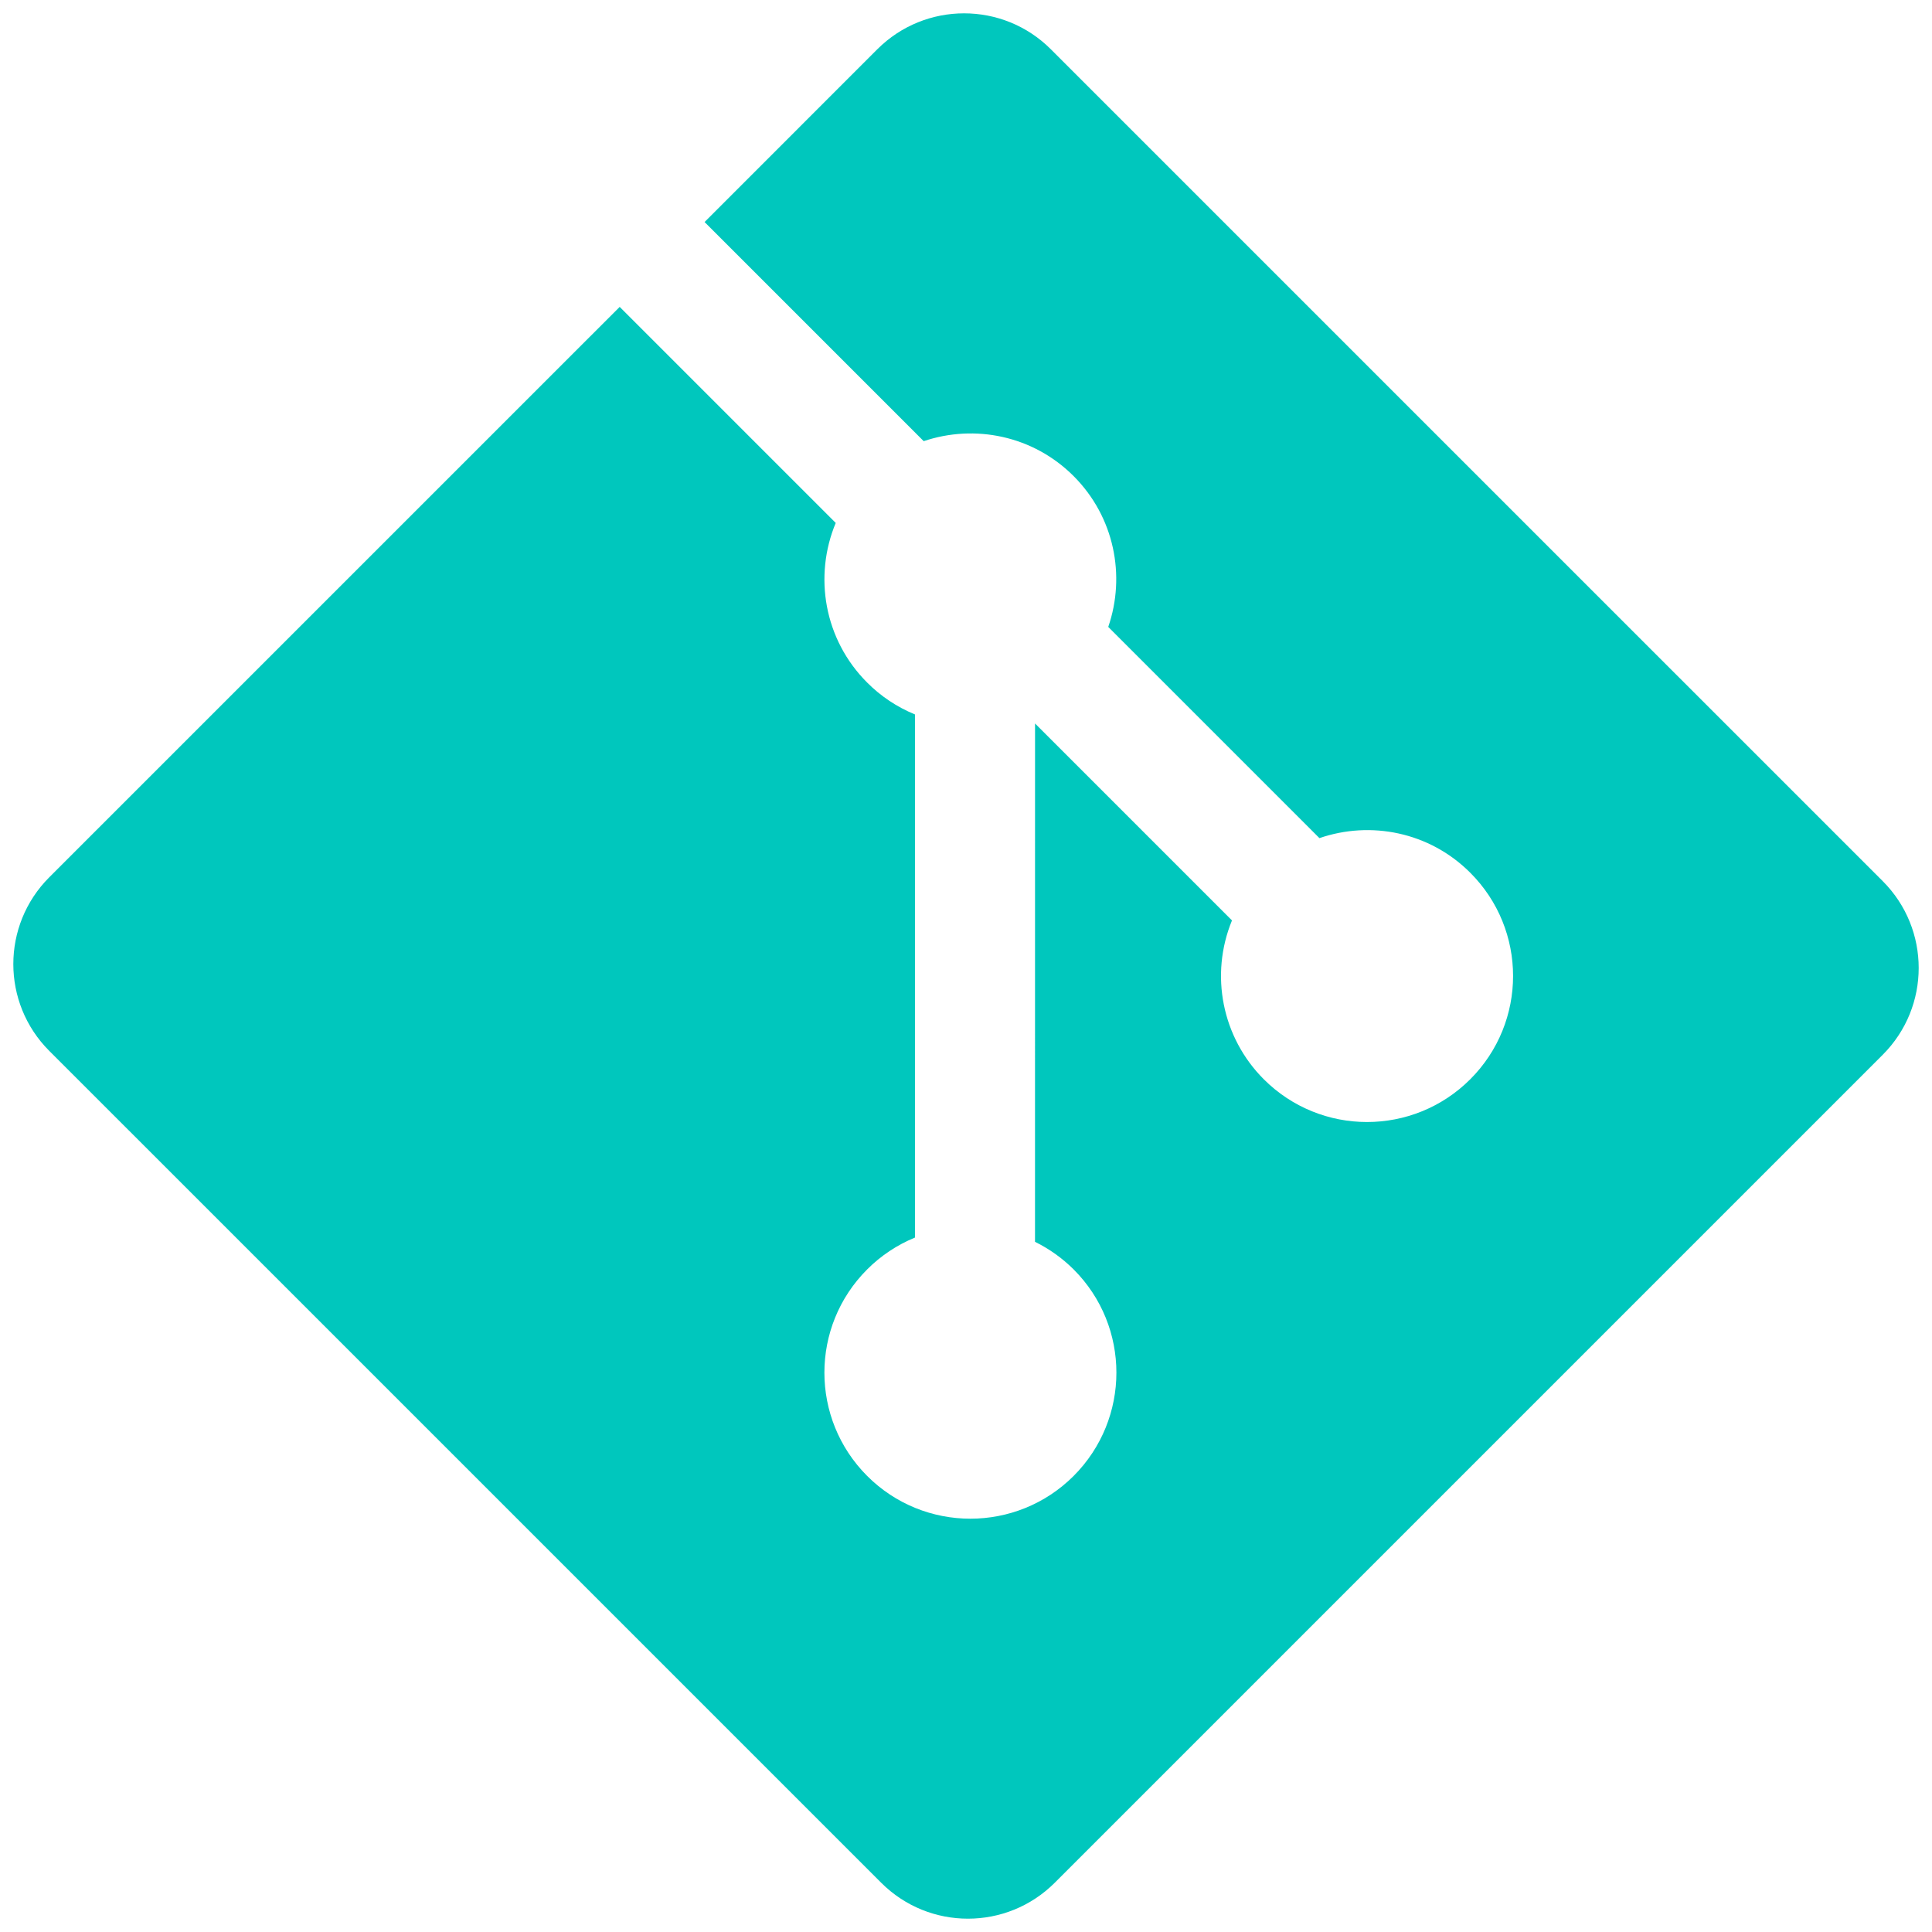
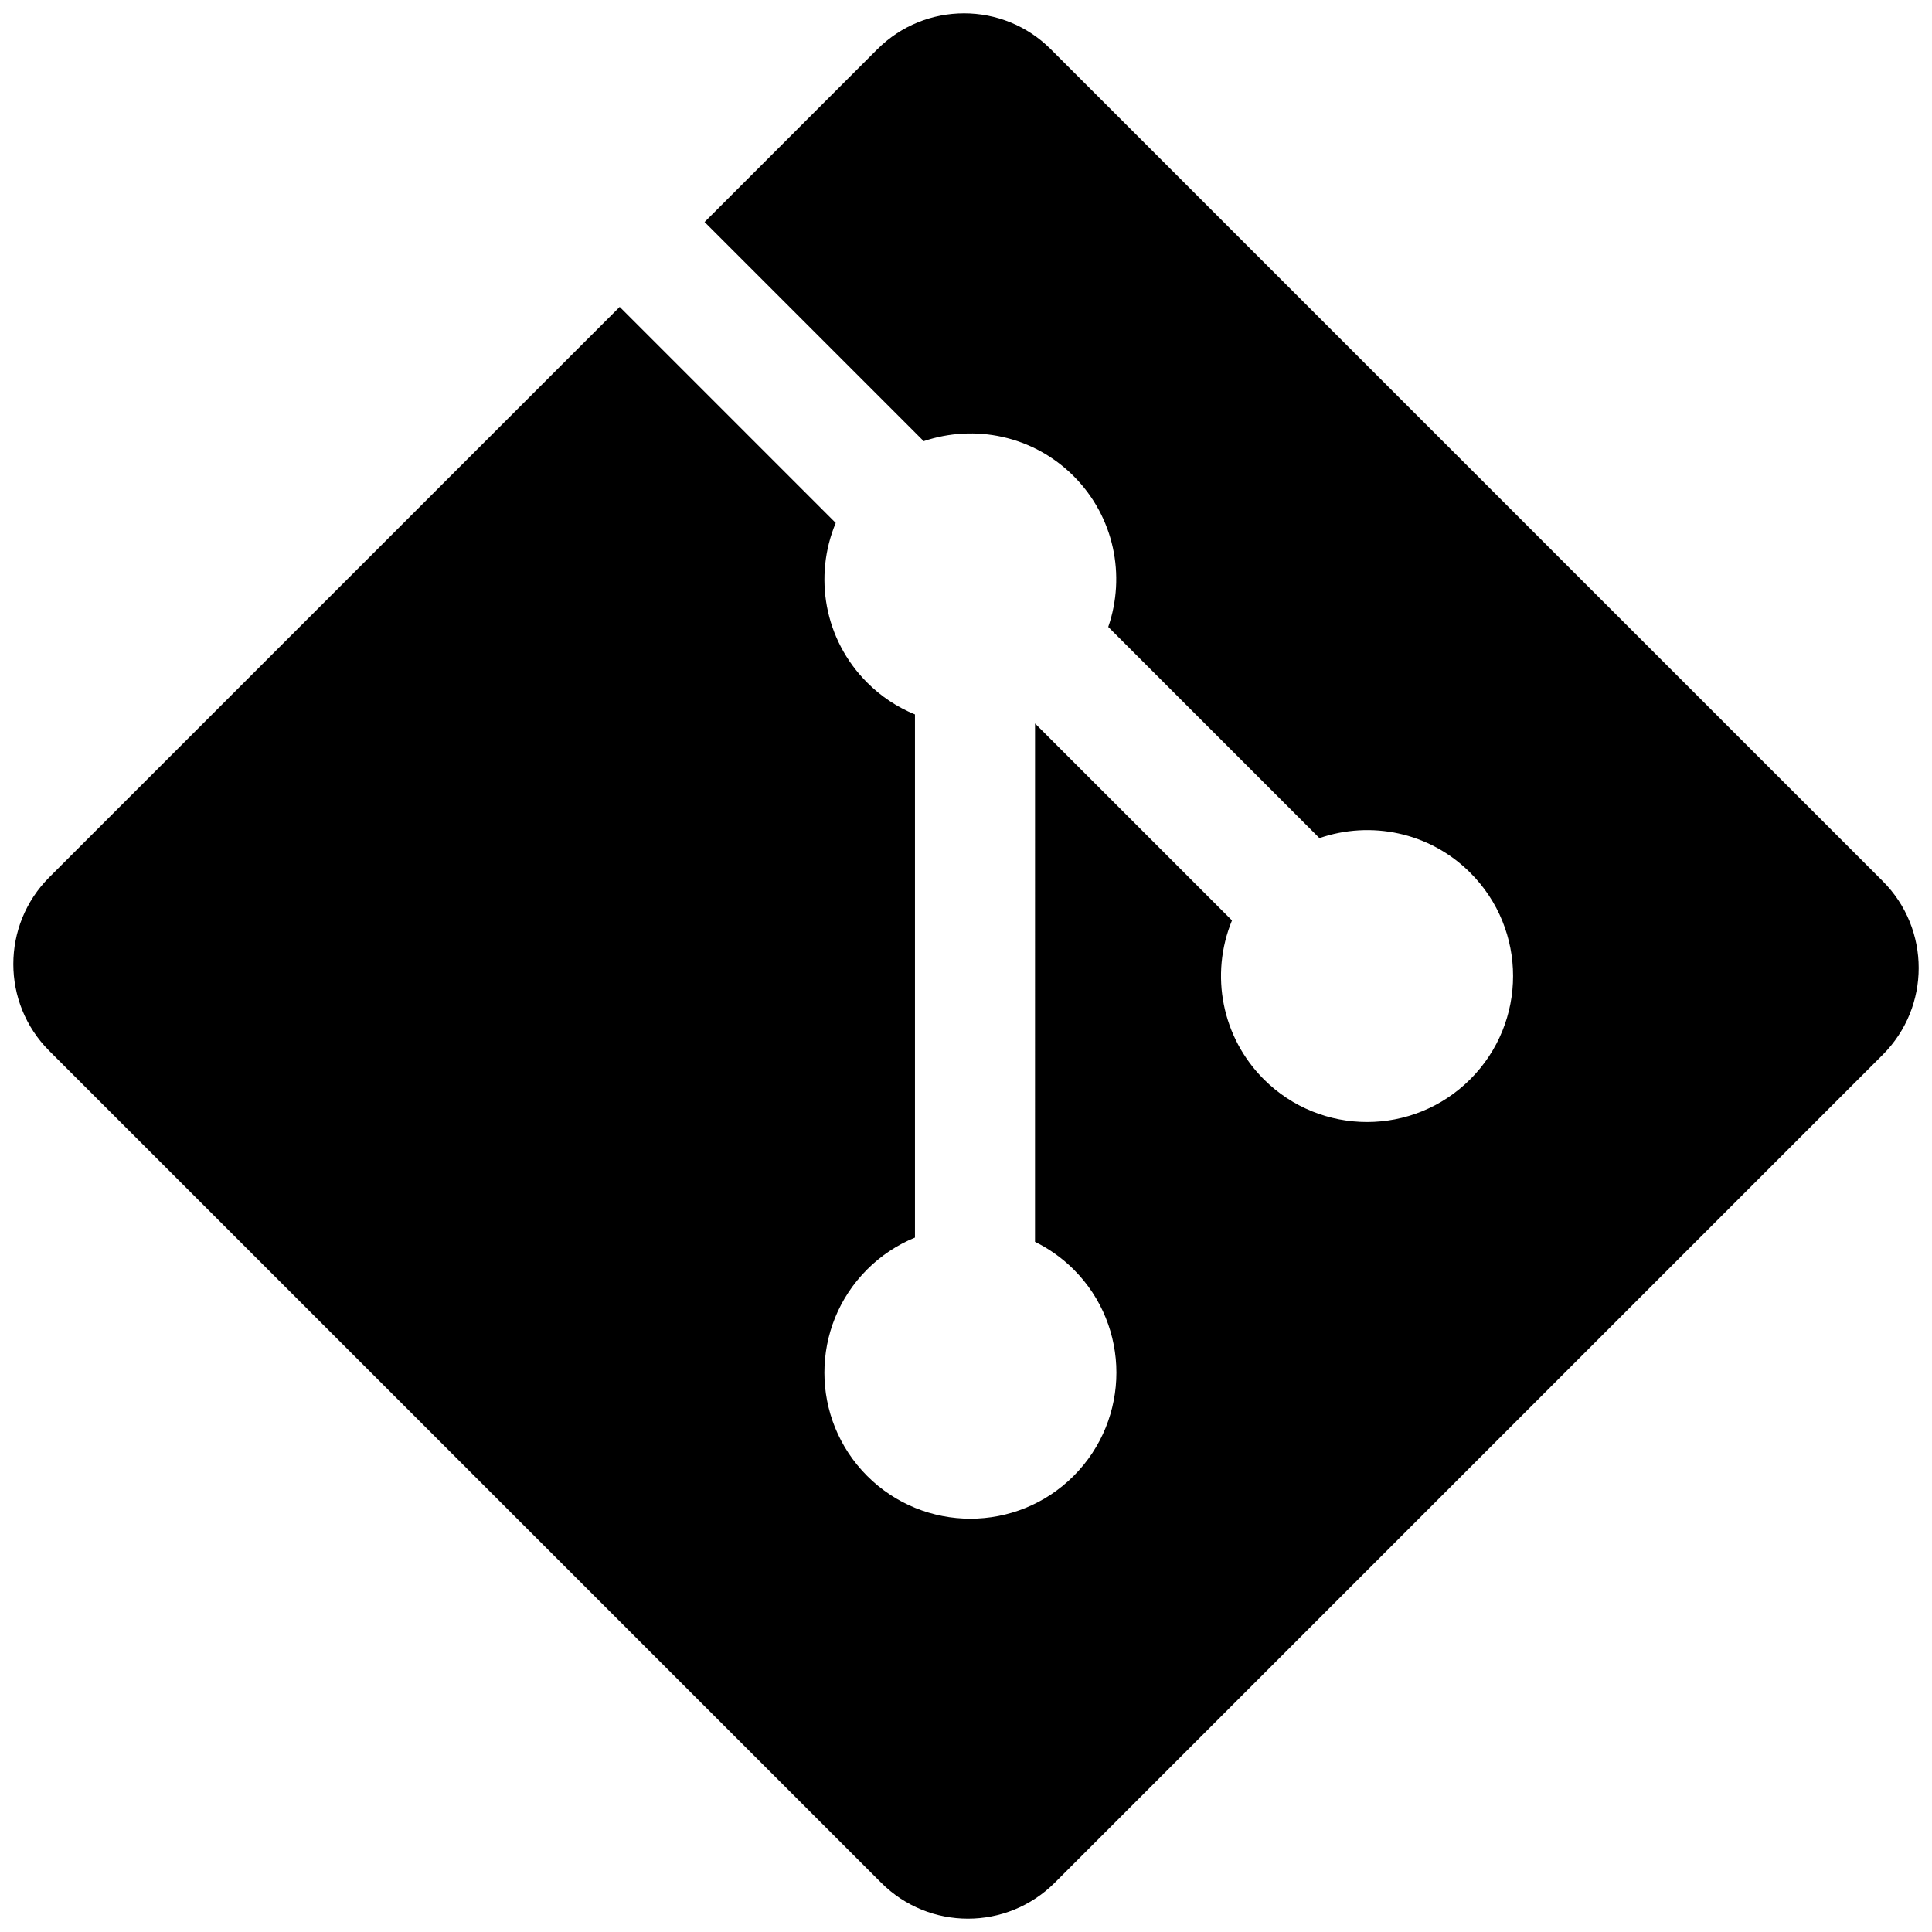
<svg xmlns="http://www.w3.org/2000/svg" viewBox="0 0 128 128" width="50" height="50" alt="git">
-   <path fill="#00C7BD" d="M124.737 58.378L69.621 3.264c-3.172-3.174-8.32-3.174-11.497 0L46.68 14.71l14.518 14.518c3.375-1.139 7.243-.375 9.932 2.314 2.703 2.706 3.461 6.607 2.294 9.993l13.992 13.993c3.385-1.167 7.292-.413 9.994 2.295 3.78 3.777 3.78 9.9 0 13.679a9.673 9.673 0 01-13.683 0 9.677 9.677 0 01-2.105-10.521L68.574 47.933l-.002 34.341a9.708 9.708 0 012.559 1.828c3.778 3.777 3.778 9.898 0 13.683-3.779 3.777-9.904 3.777-13.679 0-3.778-3.784-3.778-9.905 0-13.683a9.65 9.65 0 013.167-2.11V47.333a9.581 9.581 0 01-3.167-2.111c-2.862-2.86-3.551-7.06-2.083-10.576L41.056 20.333 3.264 58.123a8.133 8.133 0 000 11.5l55.117 55.114c3.174 3.174 8.32 3.174 11.499 0l54.858-54.858a8.135 8.135 0 00-.001-11.501z">
+   <path fill="A5FFCE" d="M124.737 58.378L69.621 3.264c-3.172-3.174-8.32-3.174-11.497 0L46.68 14.71l14.518 14.518c3.375-1.139 7.243-.375 9.932 2.314 2.703 2.706 3.461 6.607 2.294 9.993l13.992 13.993c3.385-1.167 7.292-.413 9.994 2.295 3.78 3.777 3.78 9.9 0 13.679a9.673 9.673 0 01-13.683 0 9.677 9.677 0 01-2.105-10.521L68.574 47.933l-.002 34.341a9.708 9.708 0 012.559 1.828c3.778 3.777 3.778 9.898 0 13.683-3.779 3.777-9.904 3.777-13.679 0-3.778-3.784-3.778-9.905 0-13.683a9.65 9.65 0 013.167-2.11V47.333a9.581 9.581 0 01-3.167-2.111c-2.862-2.86-3.551-7.06-2.083-10.576L41.056 20.333 3.264 58.123a8.133 8.133 0 000 11.5l55.117 55.114c3.174 3.174 8.32 3.174 11.499 0l54.858-54.858a8.135 8.135 0 00-.001-11.501z">
    </path>
</svg>
